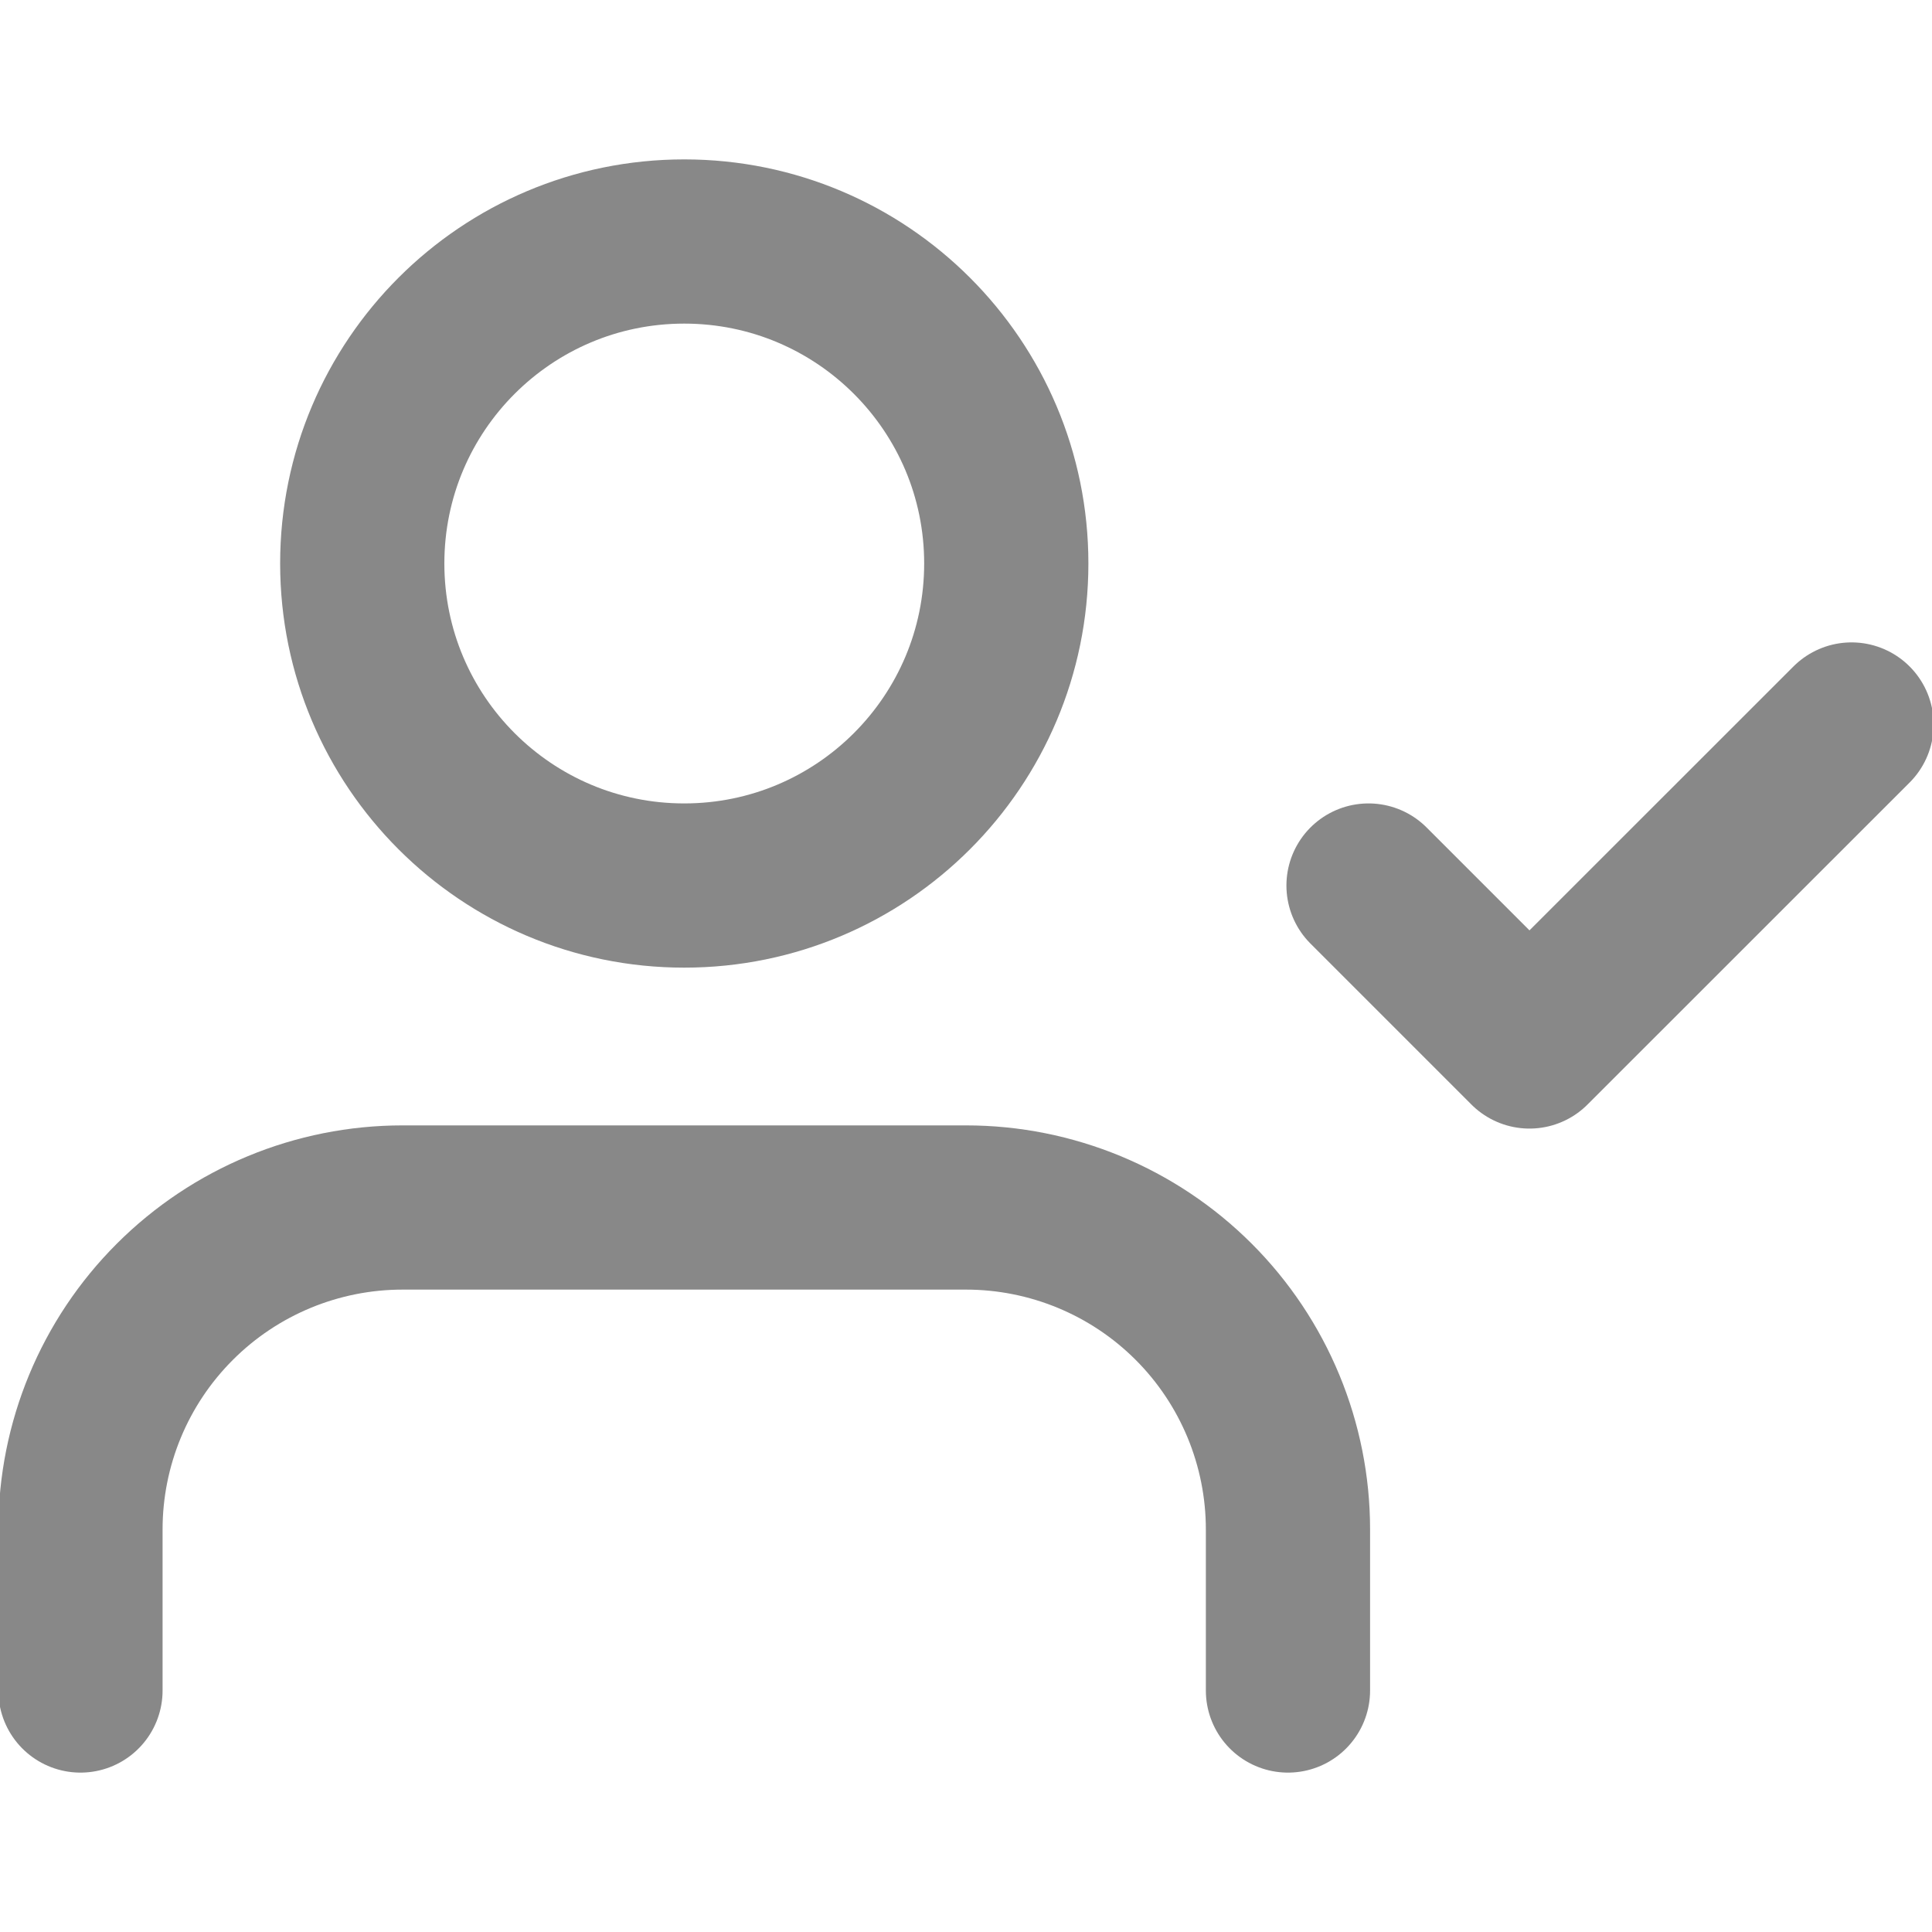
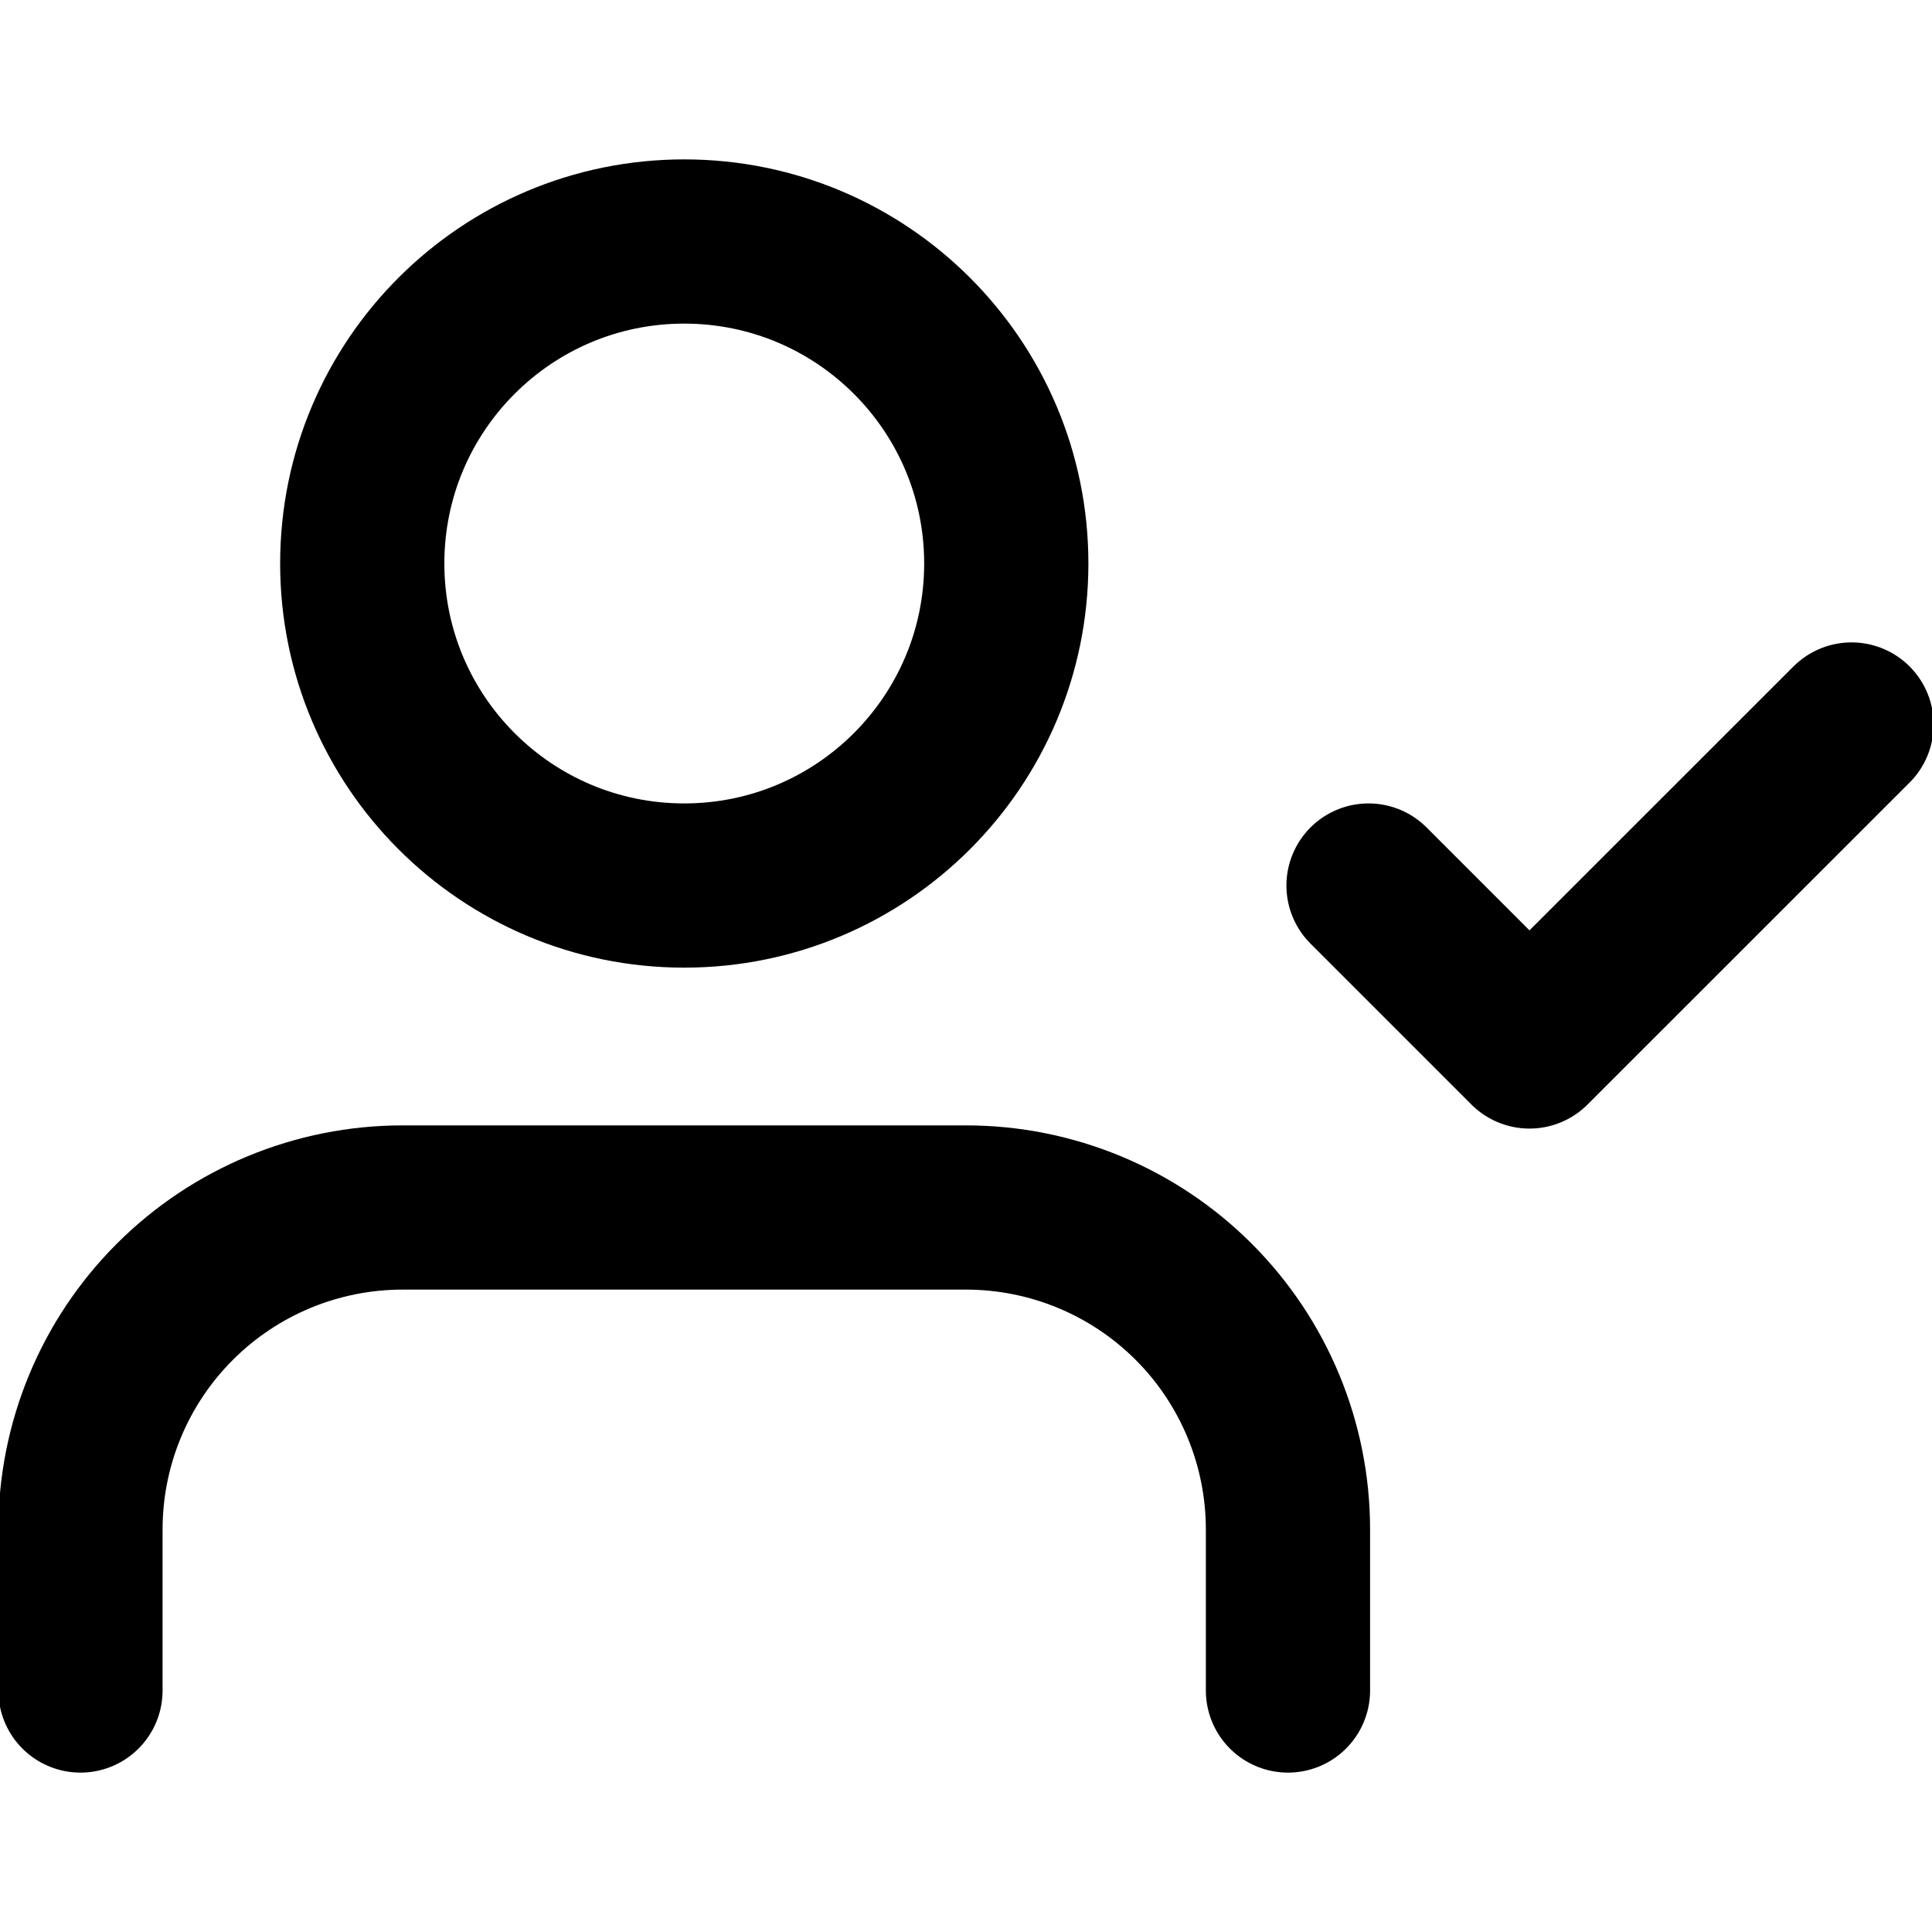
<svg xmlns="http://www.w3.org/2000/svg" width="20" height="20" viewBox="0 0 20 20" fill="none">
-   <path d="M13.333 17.5V15.833C13.333 14.949 12.982 14.101 12.357 13.476C11.732 12.851 10.884 12.5 10 12.5H4.167C3.283 12.5 2.435 12.851 1.81 13.476C1.184 14.101 0.833 14.949 0.833 15.833V17.5" stroke="#888888" stroke-width="1.7" stroke-linecap="round" stroke-linejoin="round" />
-   <path d="M7.083 9.167C8.924 9.167 10.417 7.674 10.417 5.833C10.417 3.992 8.924 2.5 7.083 2.5C5.242 2.5 3.75 3.992 3.75 5.833C3.75 7.674 5.242 9.167 7.083 9.167Z" stroke="#888888" stroke-width="1.7" stroke-linecap="round" stroke-linejoin="round" />
-   <path d="M14.167 9.167L15.833 10.833L19.167 7.5" stroke="#888888" stroke-width="1.7" stroke-linecap="round" stroke-linejoin="round" />
+   <path d="M13.333 17.5V15.833C13.333 14.949 12.982 14.101 12.357 13.476C11.732 12.851 10.884 12.5 10 12.5H4.167C3.283 12.5 2.435 12.851 1.81 13.476C1.184 14.101 0.833 14.949 0.833 15.833V17.5" stroke="currentColor" stroke-width="1.7" stroke-linecap="round" stroke-linejoin="round" />
+   <path d="M7.083 9.167C8.924 9.167 10.417 7.674 10.417 5.833C10.417 3.992 8.924 2.5 7.083 2.5C5.242 2.5 3.75 3.992 3.75 5.833C3.75 7.674 5.242 9.167 7.083 9.167Z" stroke="currentColor" stroke-width="1.7" stroke-linecap="round" stroke-linejoin="round" />
+   <path d="M14.167 9.167L15.833 10.833L19.167 7.5" stroke="currentColor" stroke-width="1.7" stroke-linecap="round" stroke-linejoin="round" />
</svg>
